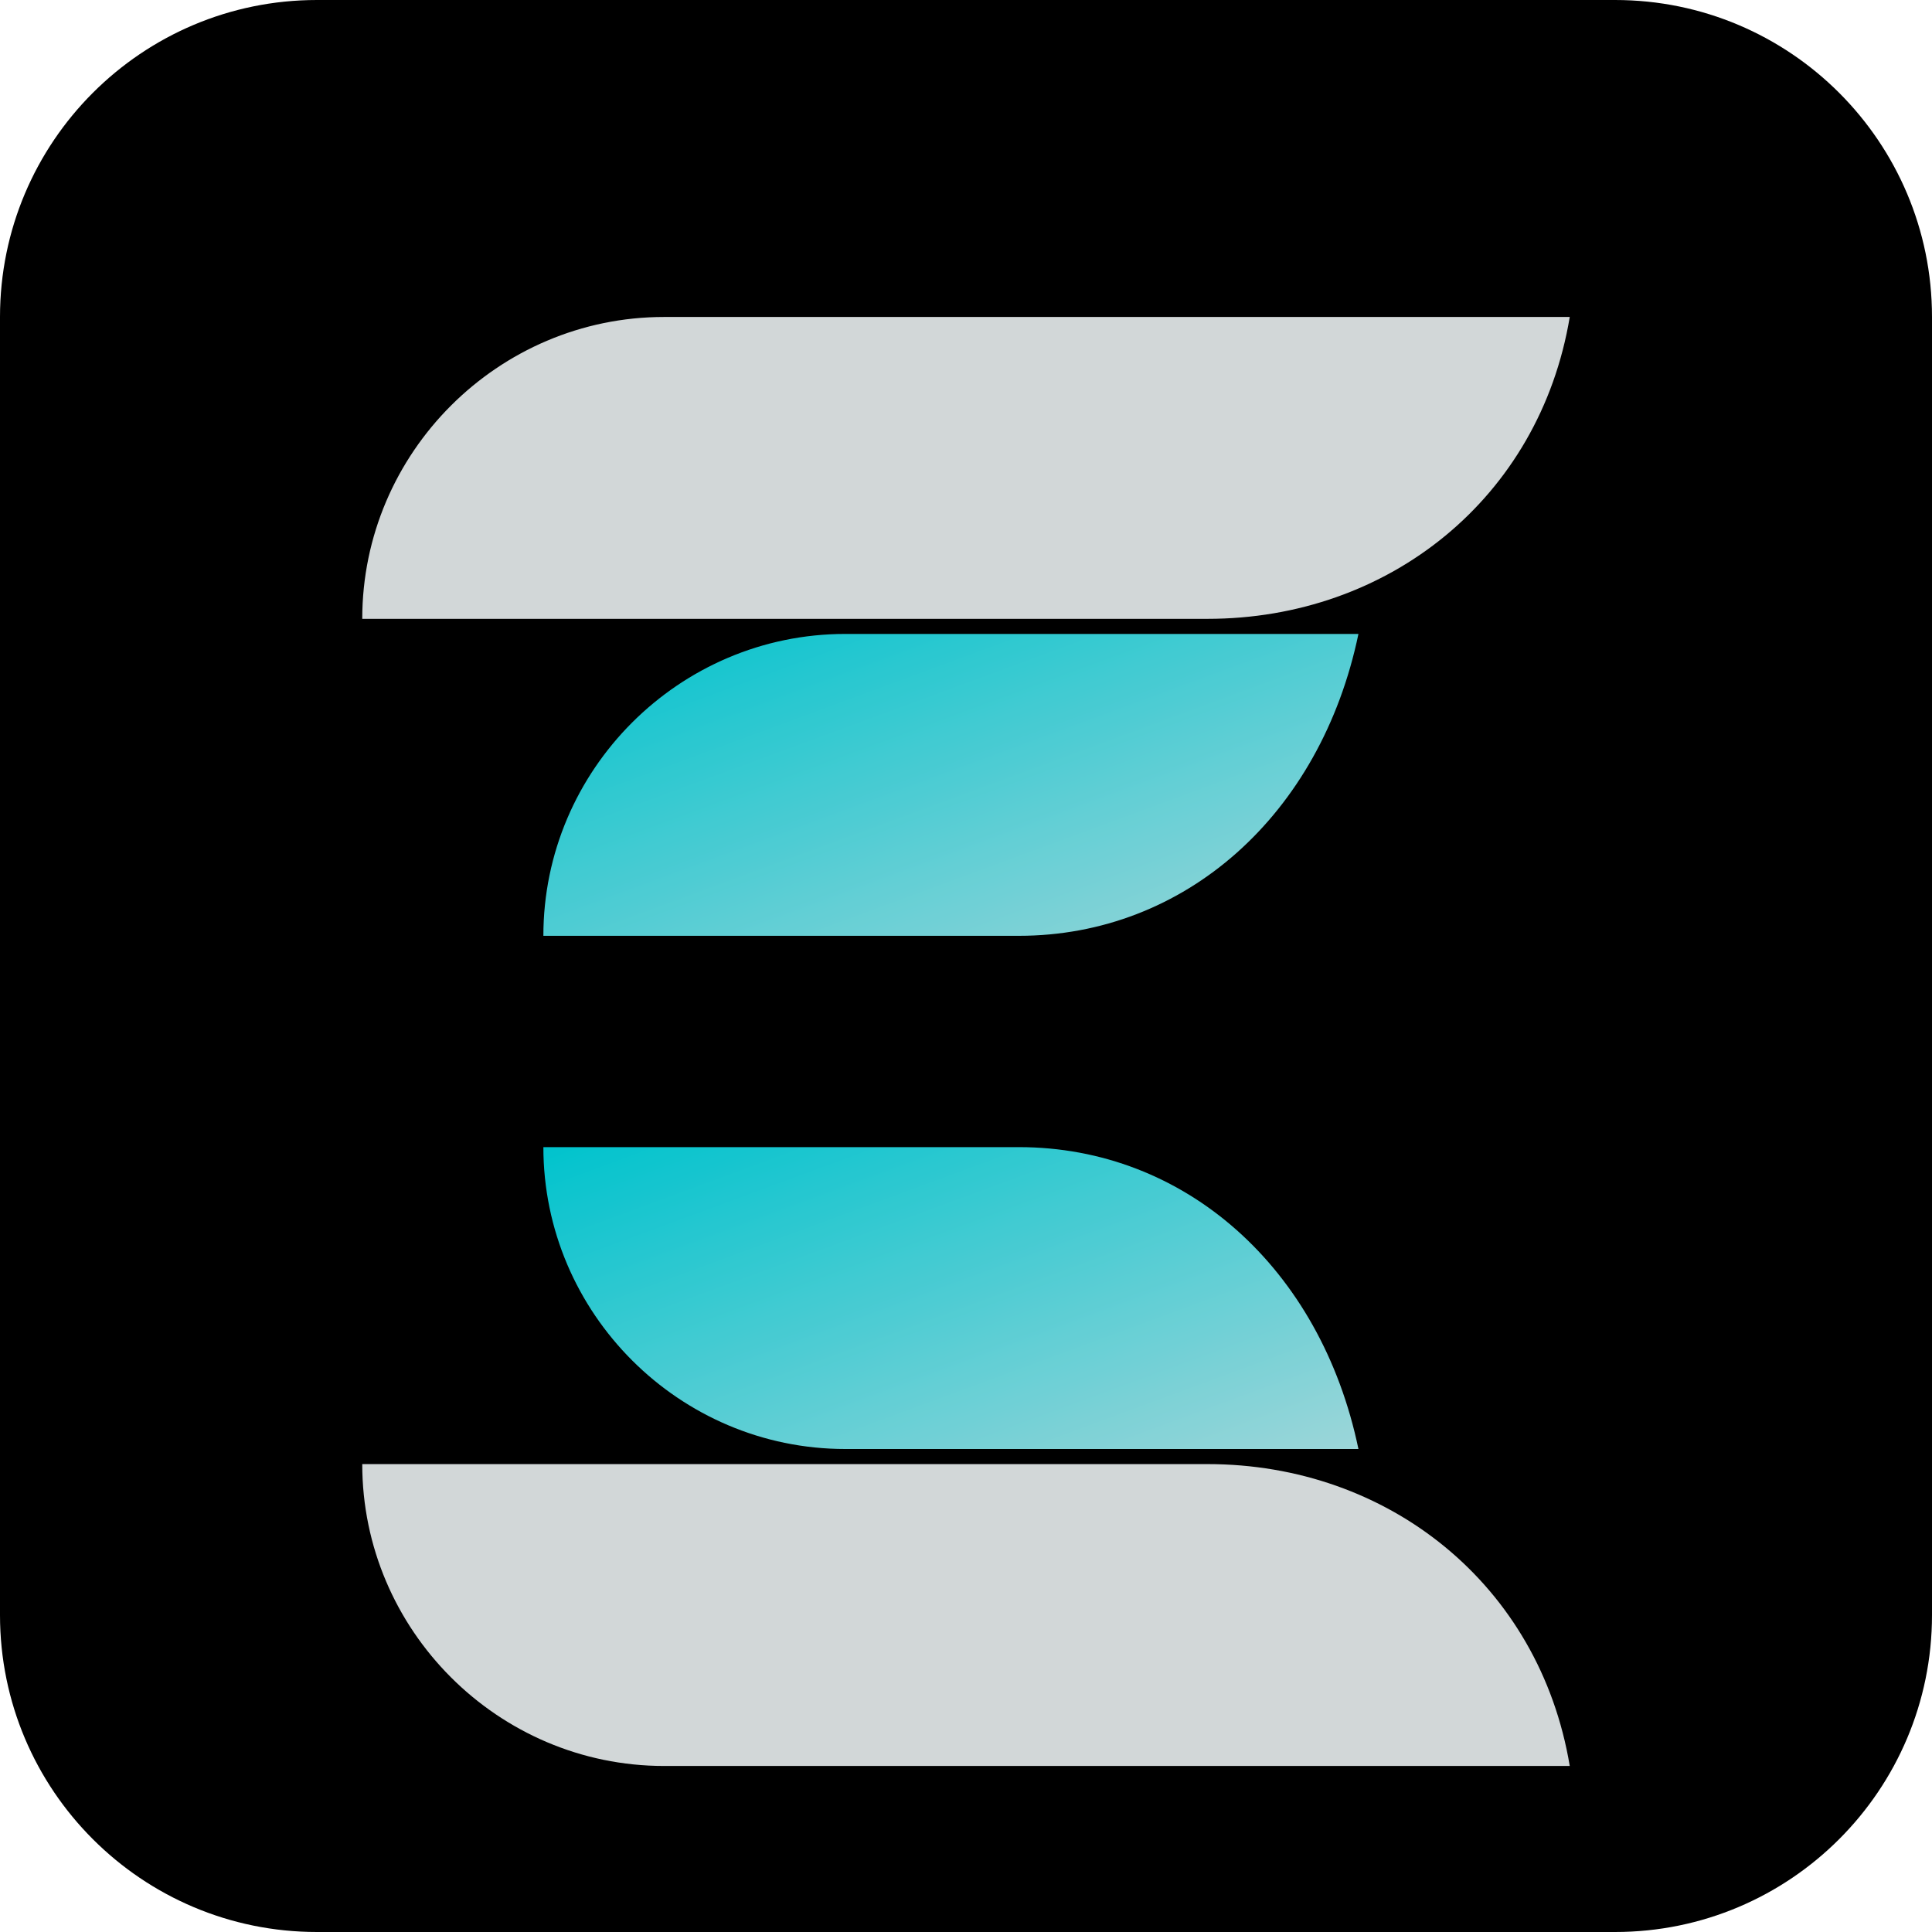
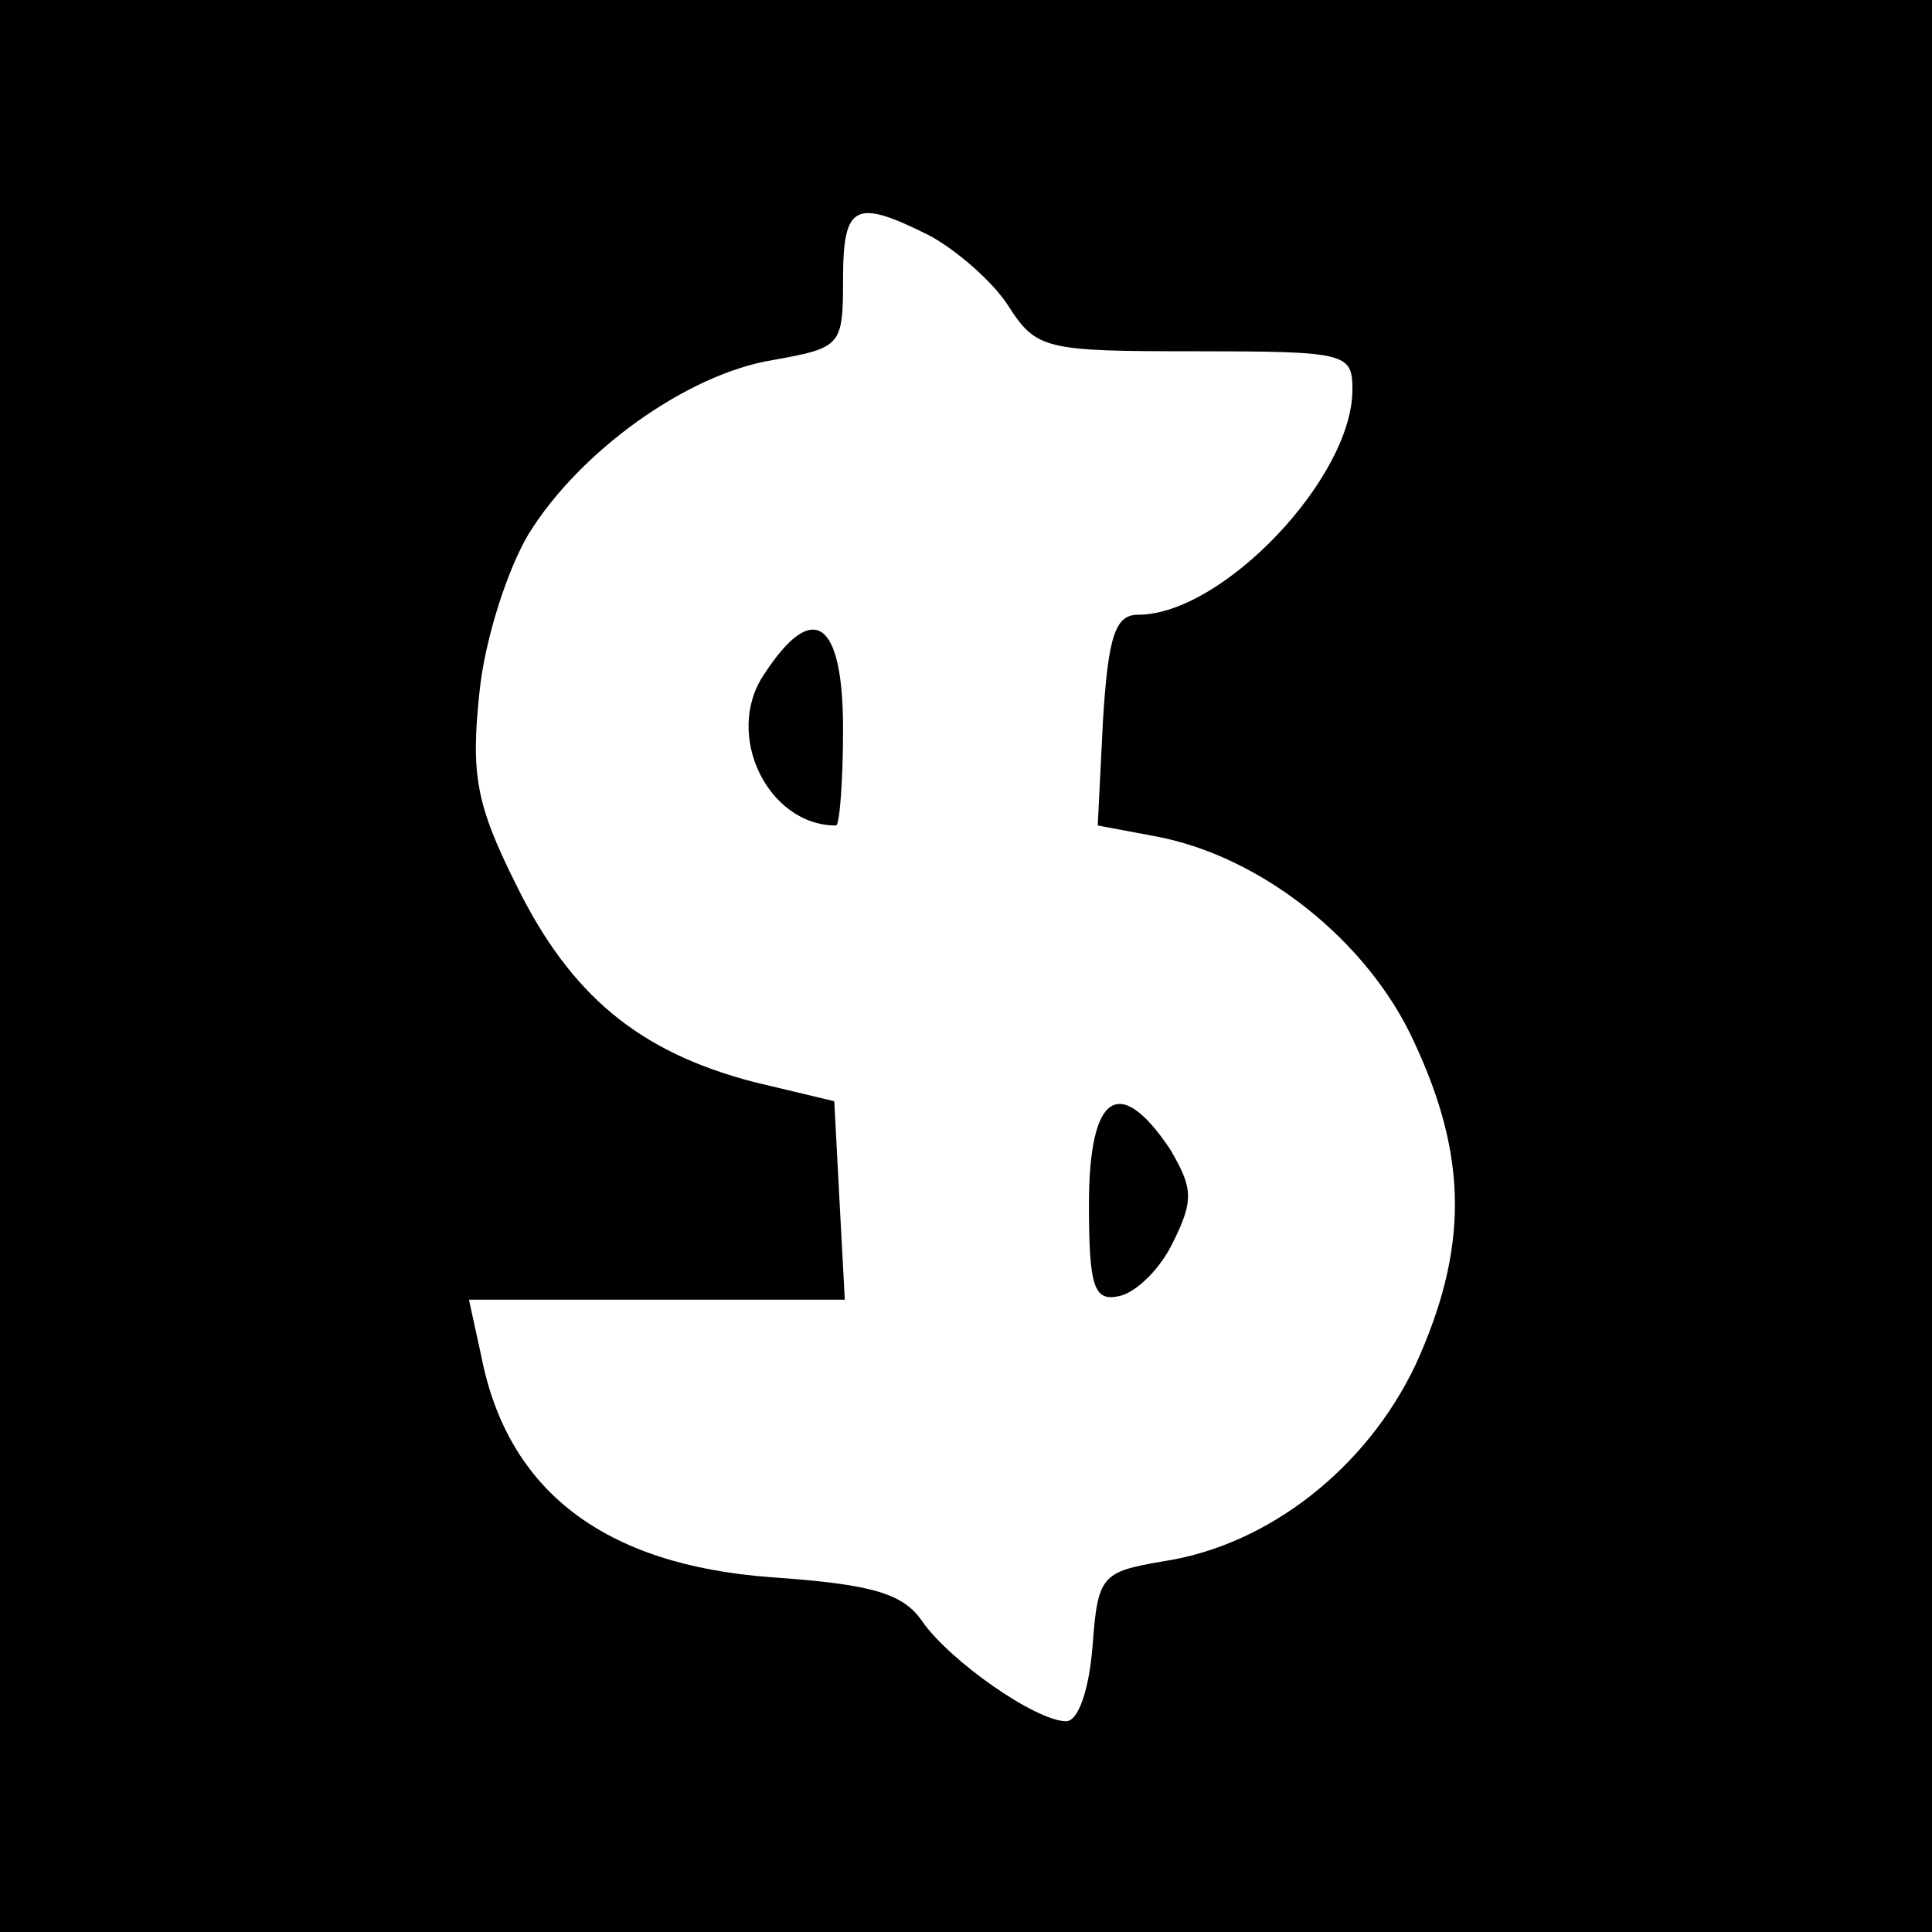
- <svg xmlns="http://www.w3.org/2000/svg" width="256" height="256" viewBox="0 0 256 256">
-   <defs>
-     <linearGradient id="g" x1="0" y1="0" x2="1" y2="1">
-       <stop offset="0" stop-color="#00e5f1" />
-       <stop offset="1" stop-color="#b8fbff" />
-     </linearGradient>
-   </defs>
-   <rect width="256" height="256" rx="42" fill="#000" />
-   <g transform="translate(28 20)">
-     <path d="M100 0v216" stroke="url(#g)" stroke-width="22" stroke-linecap="round" />
-     <path d="M20 62c0-22 18-40 40-40h120c-4 24-24 40-48 40H20z" fill="#e9eef0" opacity="0.9" />
-     <path d="M20 174c0 22 18 40 40 40h120c-4-24-24-40-48-40H20z" fill="#e9eef0" opacity="0.9" />
-     <path d="M44 104c0-22 18-40 40-40h68c-5 24-23 40-45 40H44z" fill="url(#g)" opacity=".85" />
-     <path d="M44 132c0 22 18 40 40 40h68c-5-24-23-40-45-40H44z" fill="url(#g)" opacity=".85" />
+ <svg xmlns="http://www.w3.org/2000/svg" version="1.0" width="110pt" height="110pt" viewBox="0 0 110 110" preserveAspectRatio="xMidYMid meet">
+   <g transform="translate(0,110) scale(0.1,-0.1)" fill="#000000" stroke="none">
+     <path d="M0 550 l0 -550 550 0 550 0 0 550 0 550 -550 0 -550 0 0 -550z m529 416 c15 -8 36 -26 45 -40 16 -25 21 -26 106 -26 87 0 90 -1 90 -22 0 -50 -74 -128 -122 -128 -13 0 -17 -12 -20 -60 l-3 -60 32 -6 c61 -11 122 -60 148 -117 31 -66 31 -118 1 -184 -28 -59 -84 -103 -144 -112 -35 -6 -37 -8 -40 -49 -2 -24 -8 -42 -15 -42 -17 0 -66 34 -82 57 -11 16 -29 21 -86 25 -95 7 -150 49 -165 126 l-7 32 107 0 107 0 -3 56 -3 57 -46 11 c-65 17 -104 49 -135 112 -23 46 -26 63 -21 110 3 30 16 70 28 90 29 47 90 91 139 99 39 7 40 8 40 46 0 43 7 46 49 25z" />
+     <path d="M435 716 c-23 -34 2 -86 41 -86 2 0 4 25 4 55 0 62 -17 74 -45 31z" />
+     <path d="M620 414 c0 -47 3 -55 17 -52 10 2 24 16 31 31 12 24 11 31 -2 53 -29 43 -46 31 -46 -32z" />
  </g>
</svg>
